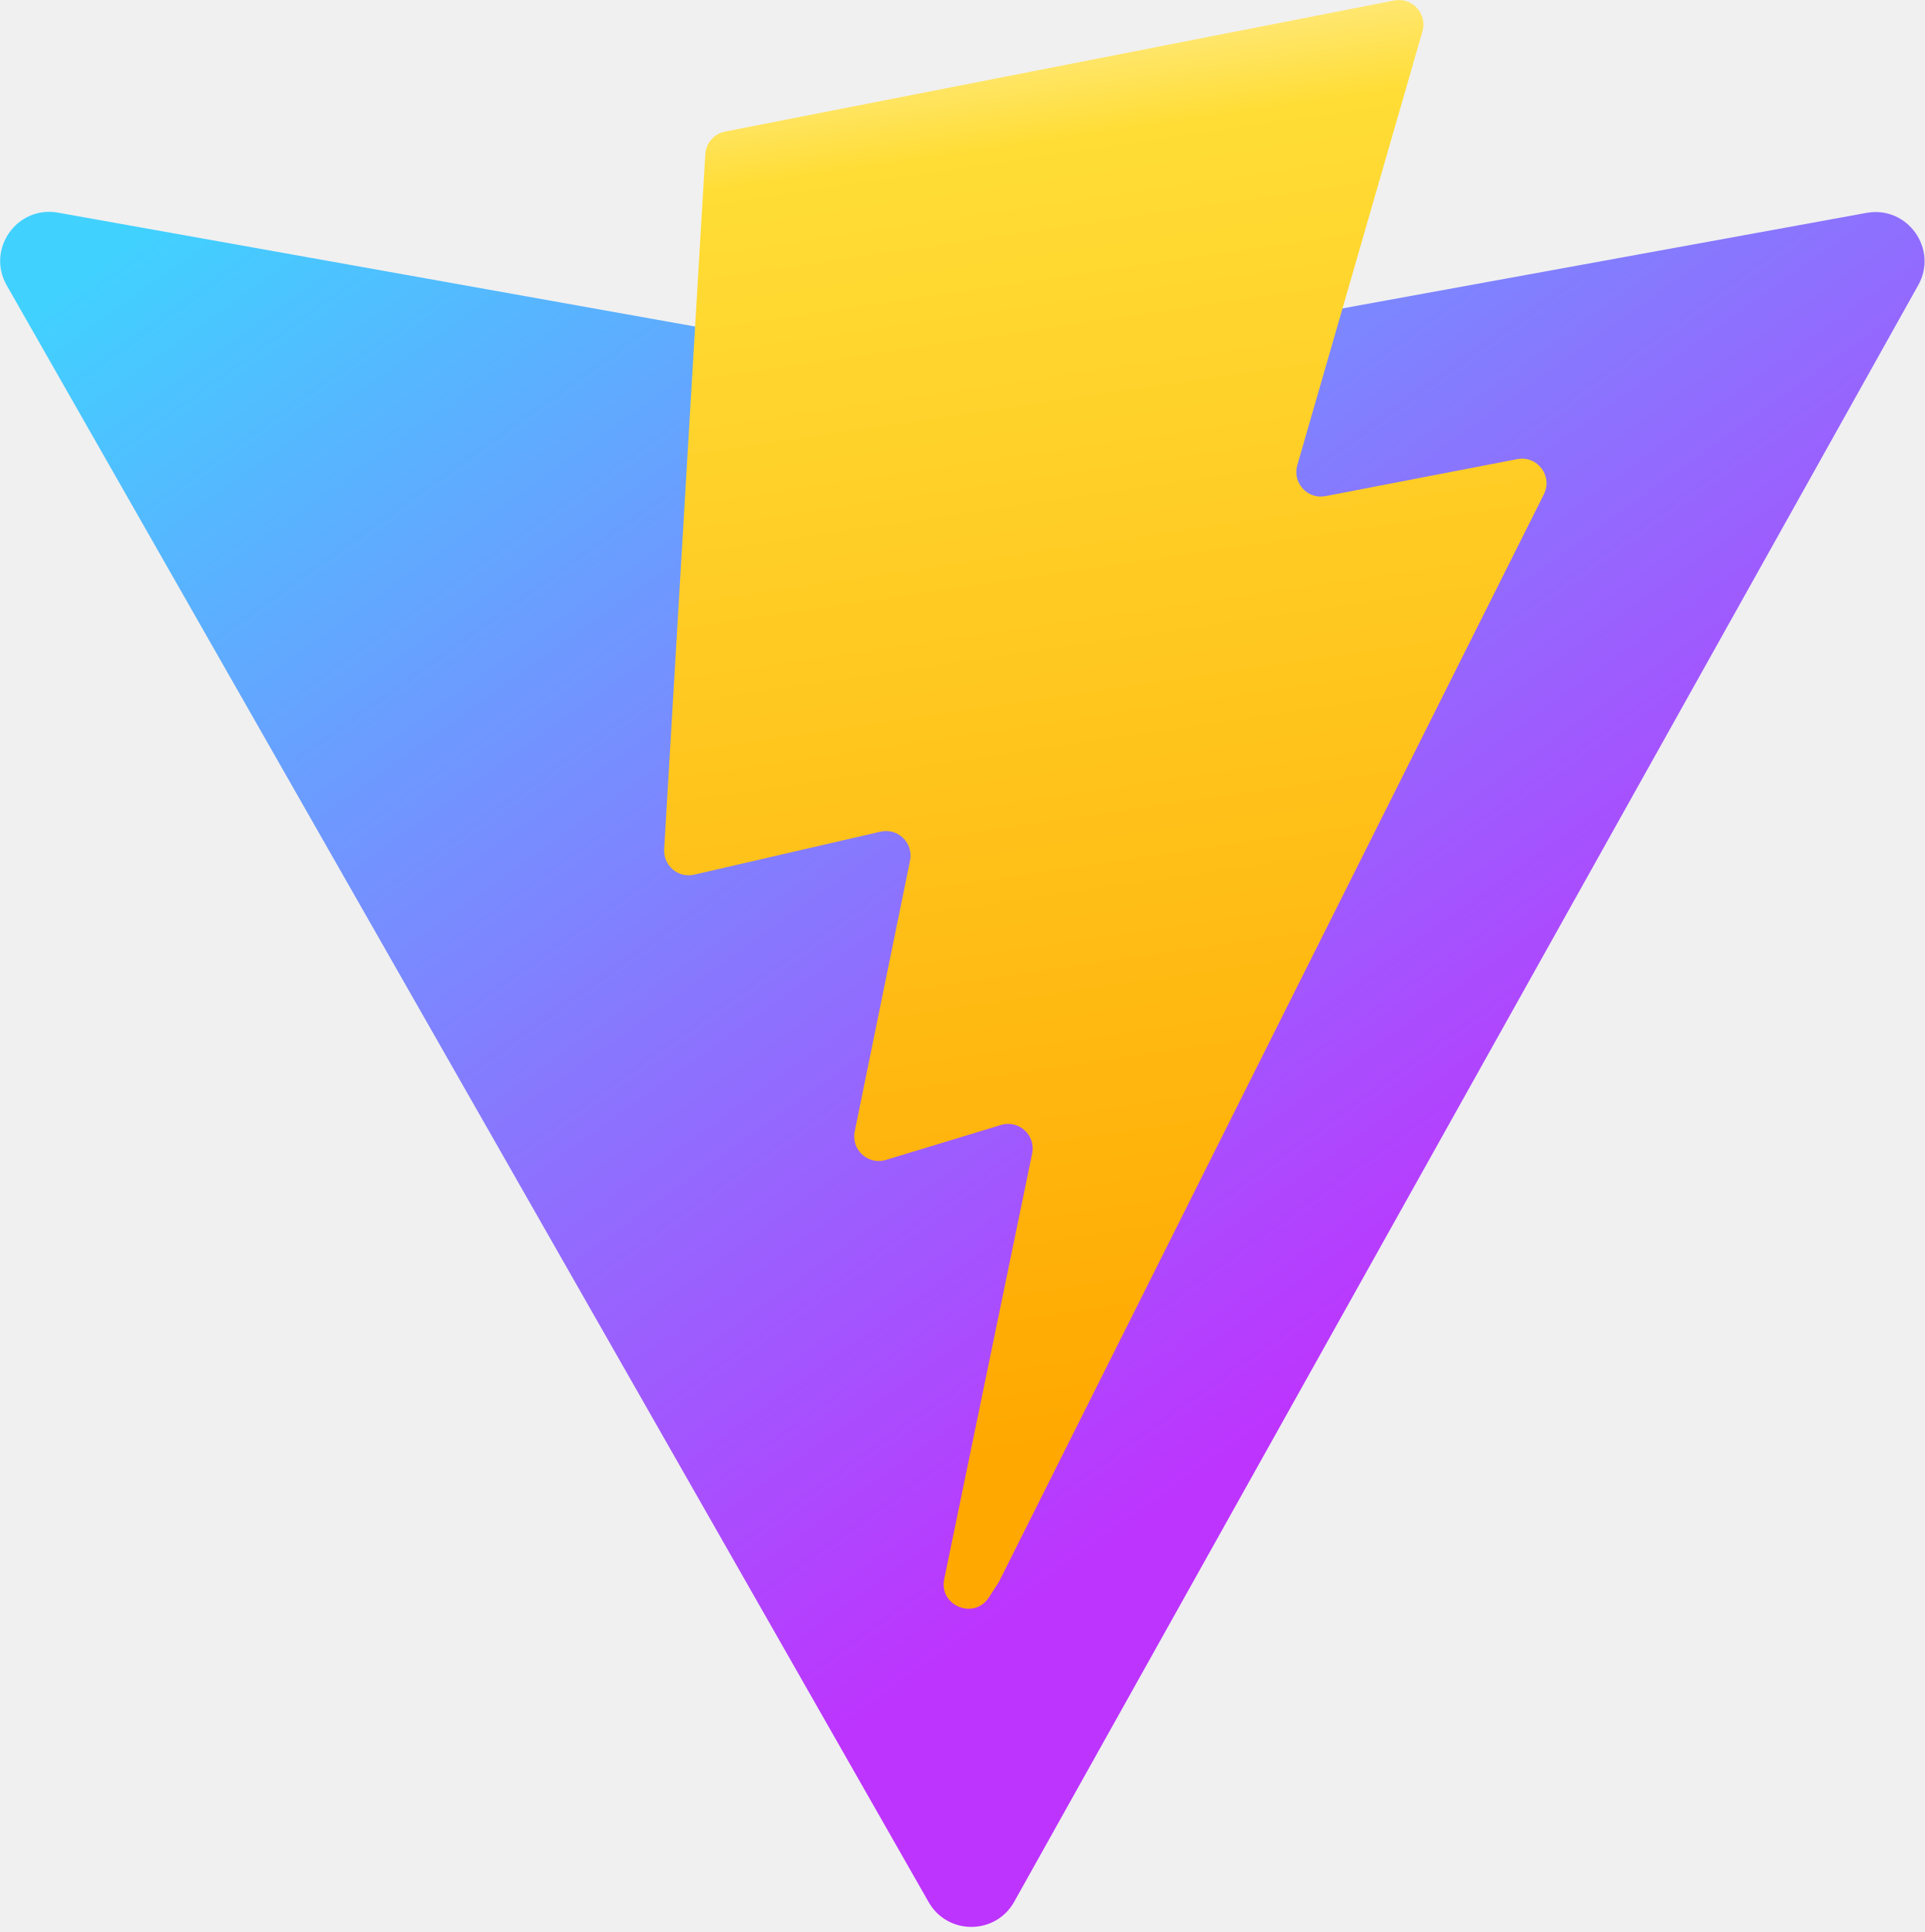
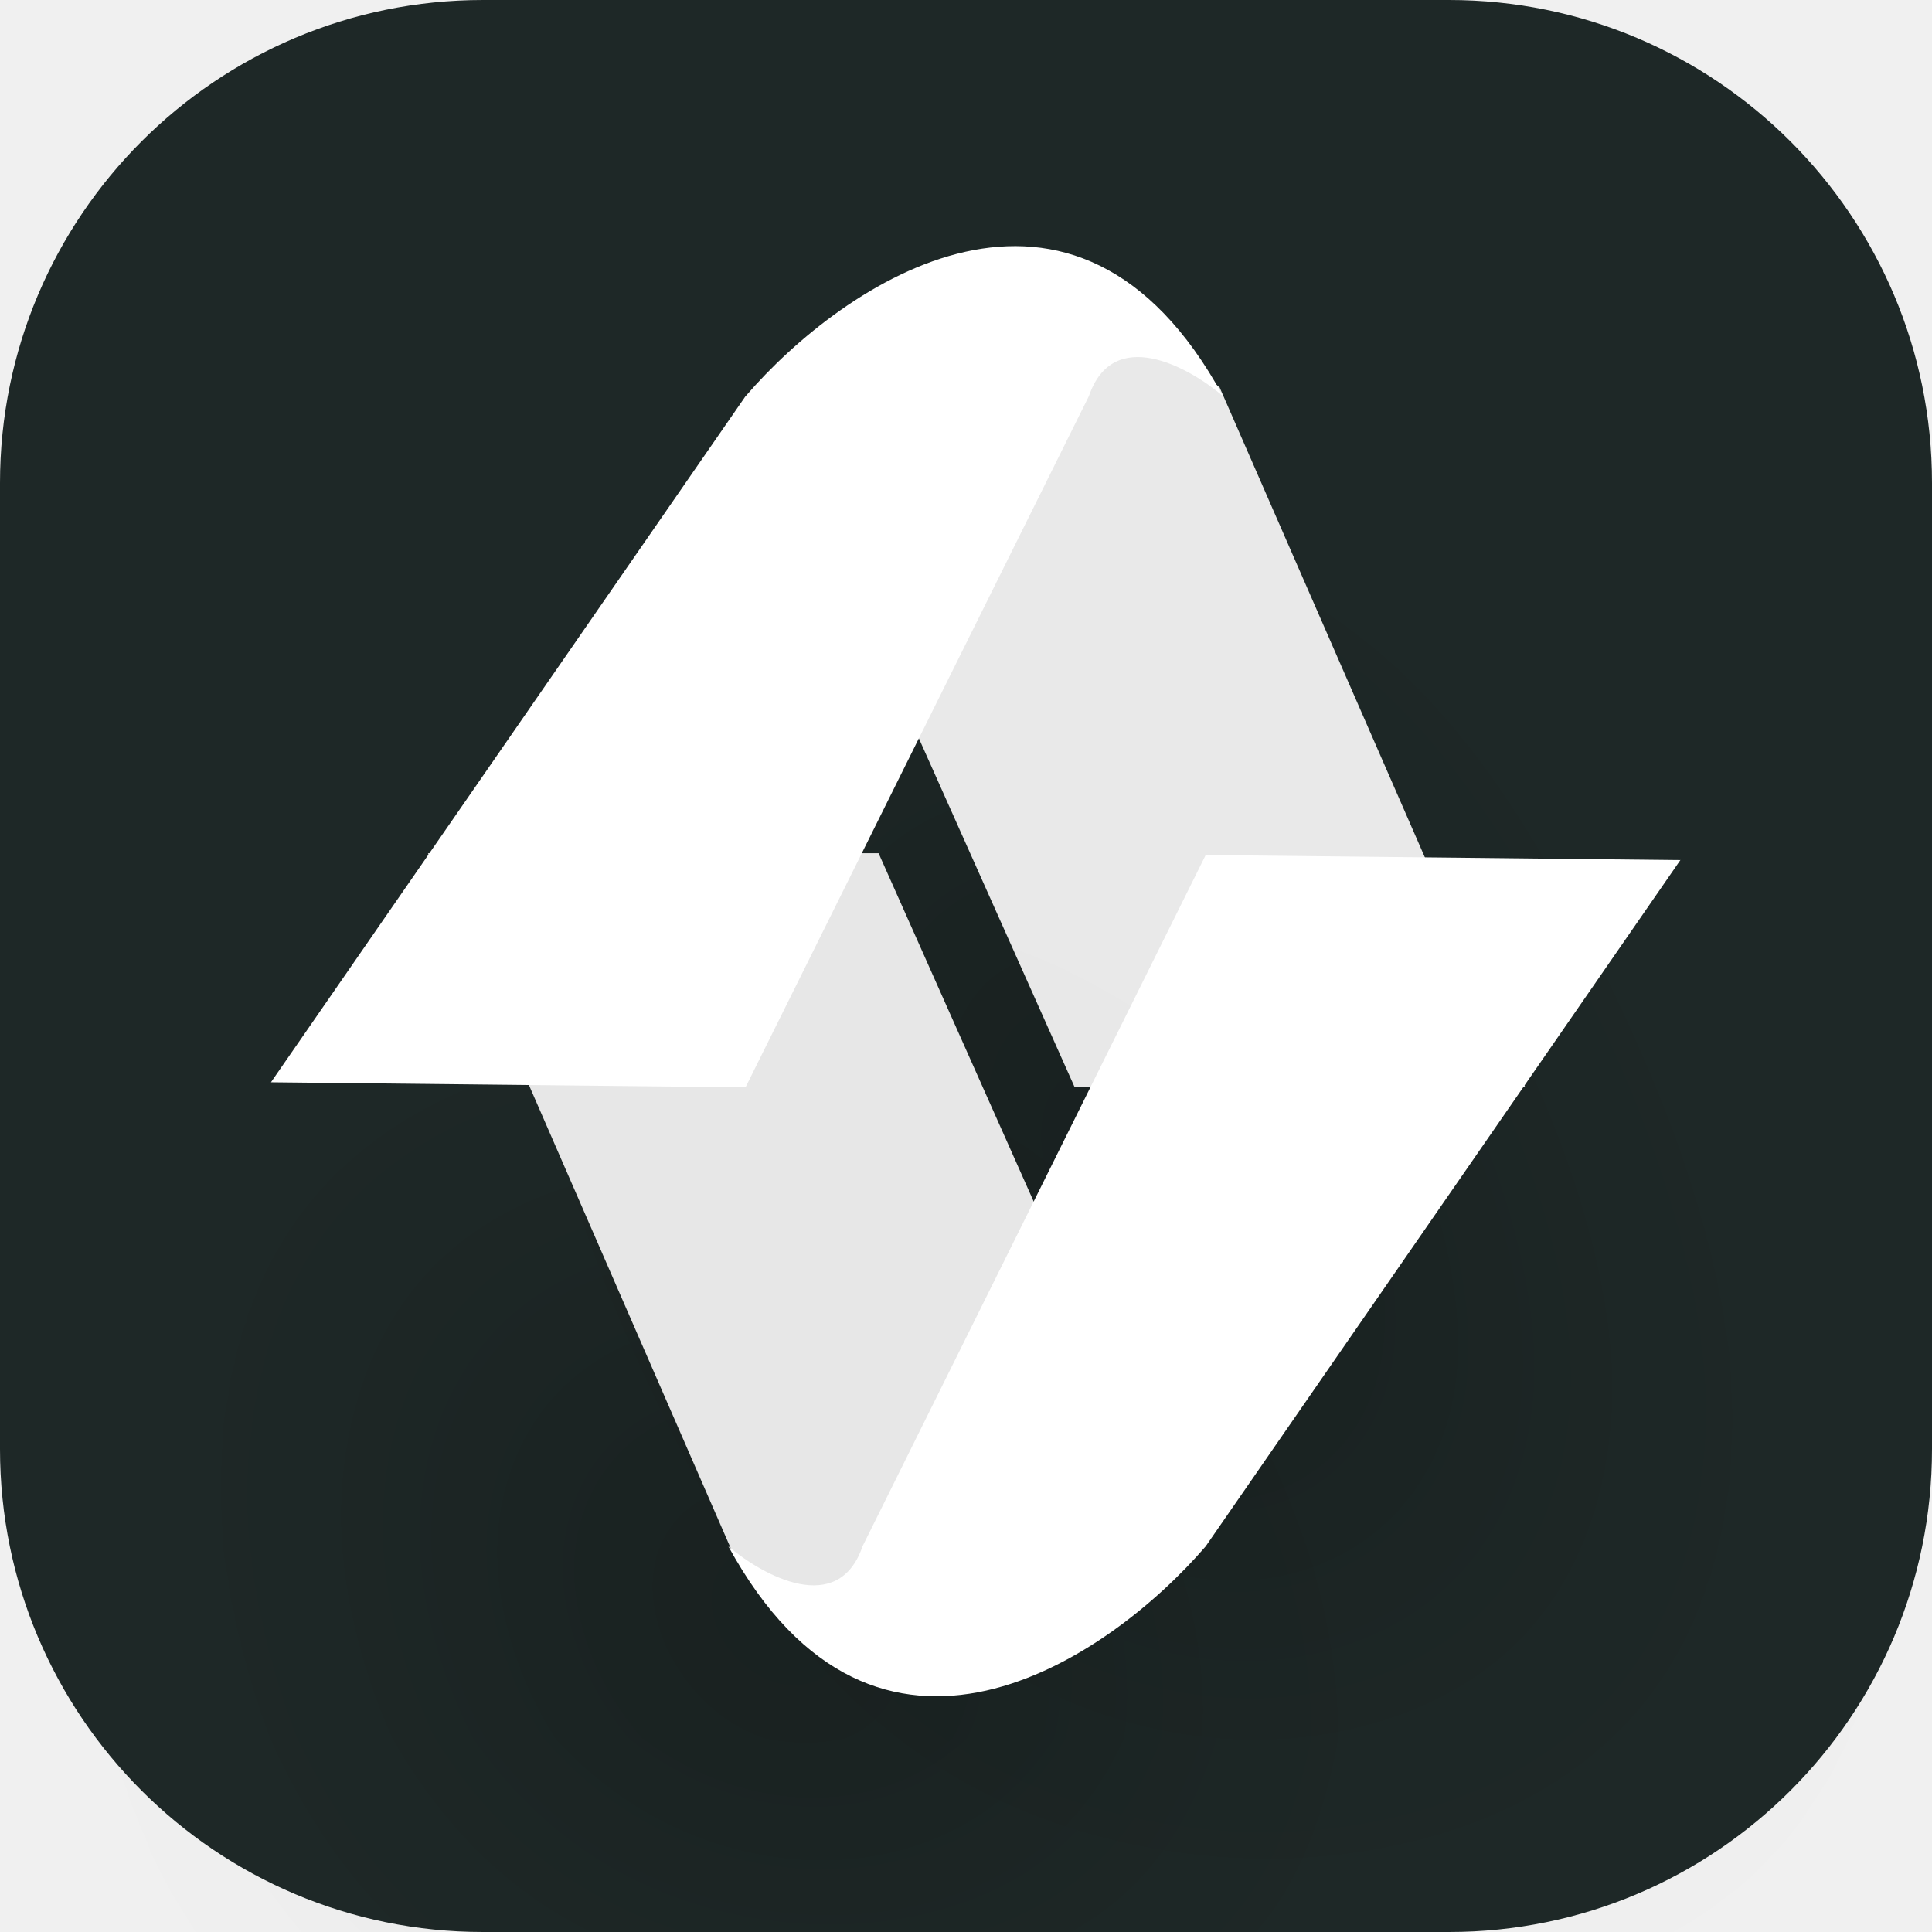
- <svg xmlns="http://www.w3.org/2000/svg" aria-hidden="true" role="img" class="iconify iconify--logos" width="31.88" height="32" preserveAspectRatio="xMidYMid meet" viewBox="0 0 256 257">
+ <svg xmlns="http://www.w3.org/2000/svg" width="16" height="16" fill="none">
+   <g clip-path="url(#a)">
+     <rect width="16" height="16" fill="#1E2827" rx="4" />
+     <g filter="url(#b)">
+       <path fill="#E9E9E9" d="m12.632 9.005-2.533-5.8-.552-.383-.647-.207-.876-.235-1.028.442-.686.382 2.59 5.8h3.732Z" />
+     </g>
+     <g filter="url(#c)">
+       <path fill="#E7E7E7" d="m3.544 7.066 2.533 5.814.552.383.647.207.876.236 1.028-.443.685-.383-2.589-5.814H3.544Z" />
+     </g>
+     <path fill="#fff" d="M6.175 3.28 2.244 8.963l3.93.042L9.018 3.28c.2-.585.823-.244 1.11 0-1.227-2.249-3.146-.937-3.952 0ZM9.985 12.806l3.931-5.683-3.931-.042-2.842 5.725c-.2.585-.824.244-1.111 0 1.227 2.249 3.147.937 3.953 0Z" />
+   </g>
  <defs>
-     <linearGradient id="IconifyId1813088fe1fbc01fb466" x1="-.828%" x2="57.636%" y1="7.652%" y2="78.411%">
-       <stop offset="0%" stop-color="#41D1FF" />
-       <stop offset="100%" stop-color="#BD34FE" />
-     </linearGradient>
-     <linearGradient id="IconifyId1813088fe1fbc01fb467" x1="43.376%" x2="50.316%" y1="2.242%" y2="89.03%">
-       <stop offset="0%" stop-color="#FFEA83" />
-       <stop offset="8.333%" stop-color="#FFDD35" />
-       <stop offset="100%" stop-color="#FFA800" />
-     </linearGradient>
+     <filter id="b" width="46.321" height="46.625" x="-13.69" y="-13.62" color-interpolation-filters="sRGB" filterUnits="userSpaceOnUse">
+       <feFlood flood-opacity="0" result="BackgroundImageFix" />
+       <feColorMatrix in="SourceAlpha" result="hardAlpha" values="0 0 0 0 0 0 0 0 0 0 0 0 0 0 0 0 0 0 127 0" />
+       <feOffset dy="4" />
+       <feGaussianBlur stdDeviation="10" />
+       <feComposite in2="hardAlpha" operator="out" />
+       <feColorMatrix values="0 0 0 0 0 0 0 0 0 0 0 0 0 0 0 0 0 0 0.25 0" />
+       <feBlend in2="BackgroundImageFix" result="effect1_dropShadow_7447_49" />
+       <feBlend in="SourceGraphic" in2="effect1_dropShadow_7447_49" result="shape" />
+     </filter>
+     <filter id="c" width="46.321" height="46.641" x="-16.456" y="-8.935" color-interpolation-filters="sRGB" filterUnits="userSpaceOnUse">
+       <feFlood flood-opacity="0" result="BackgroundImageFix" />
+       <feColorMatrix in="SourceAlpha" result="hardAlpha" values="0 0 0 0 0 0 0 0 0 0 0 0 0 0 0 0 0 0 127 0" />
+       <feOffset dy="4" />
+       <feGaussianBlur stdDeviation="10" />
+       <feComposite in2="hardAlpha" operator="out" />
+       <feColorMatrix values="0 0 0 0 0 0 0 0 0 0 0 0 0 0 0 0 0 0 0.25 0" />
+       <feBlend in2="BackgroundImageFix" result="effect1_dropShadow_7447_49" />
+       <feBlend in="SourceGraphic" in2="effect1_dropShadow_7447_49" result="shape" />
+     </filter>
+     <clipPath id="a">
+       <path fill="#fff" d="M0 0h16v16H0z" />
+     </clipPath>
  </defs>
-   <path fill="url(#IconifyId1813088fe1fbc01fb466)" d="M255.153 37.938L134.897 252.976c-2.483 4.44-8.862 4.466-11.382.048L.875 37.958c-2.746-4.814 1.371-10.646 6.827-9.67l120.385 21.517a6.537 6.537 0 0 0 2.322-.004l117.867-21.483c5.438-.991 9.574 4.796 6.877 9.62Z" />
-   <path fill="url(#IconifyId1813088fe1fbc01fb467)" d="M185.432.063L96.44 17.501a3.268 3.268 0 0 0-2.634 3.014l-5.474 92.456a3.268 3.268 0 0 0 3.997 3.378l24.777-5.718c2.318-.535 4.413 1.507 3.936 3.838l-7.361 36.047c-.495 2.426 1.782 4.5 4.151 3.78l15.304-4.649c2.372-.72 4.652 1.36 4.15 3.788l-11.698 56.621c-.732 3.542 3.979 5.473 5.943 2.437l1.313-2.028l72.516-144.72c1.215-2.423-.88-5.186-3.54-4.672l-25.505 4.922c-2.396.462-4.435-1.77-3.759-4.114l16.646-57.705c.677-2.35-1.37-4.583-3.769-4.113Z" />
</svg>
